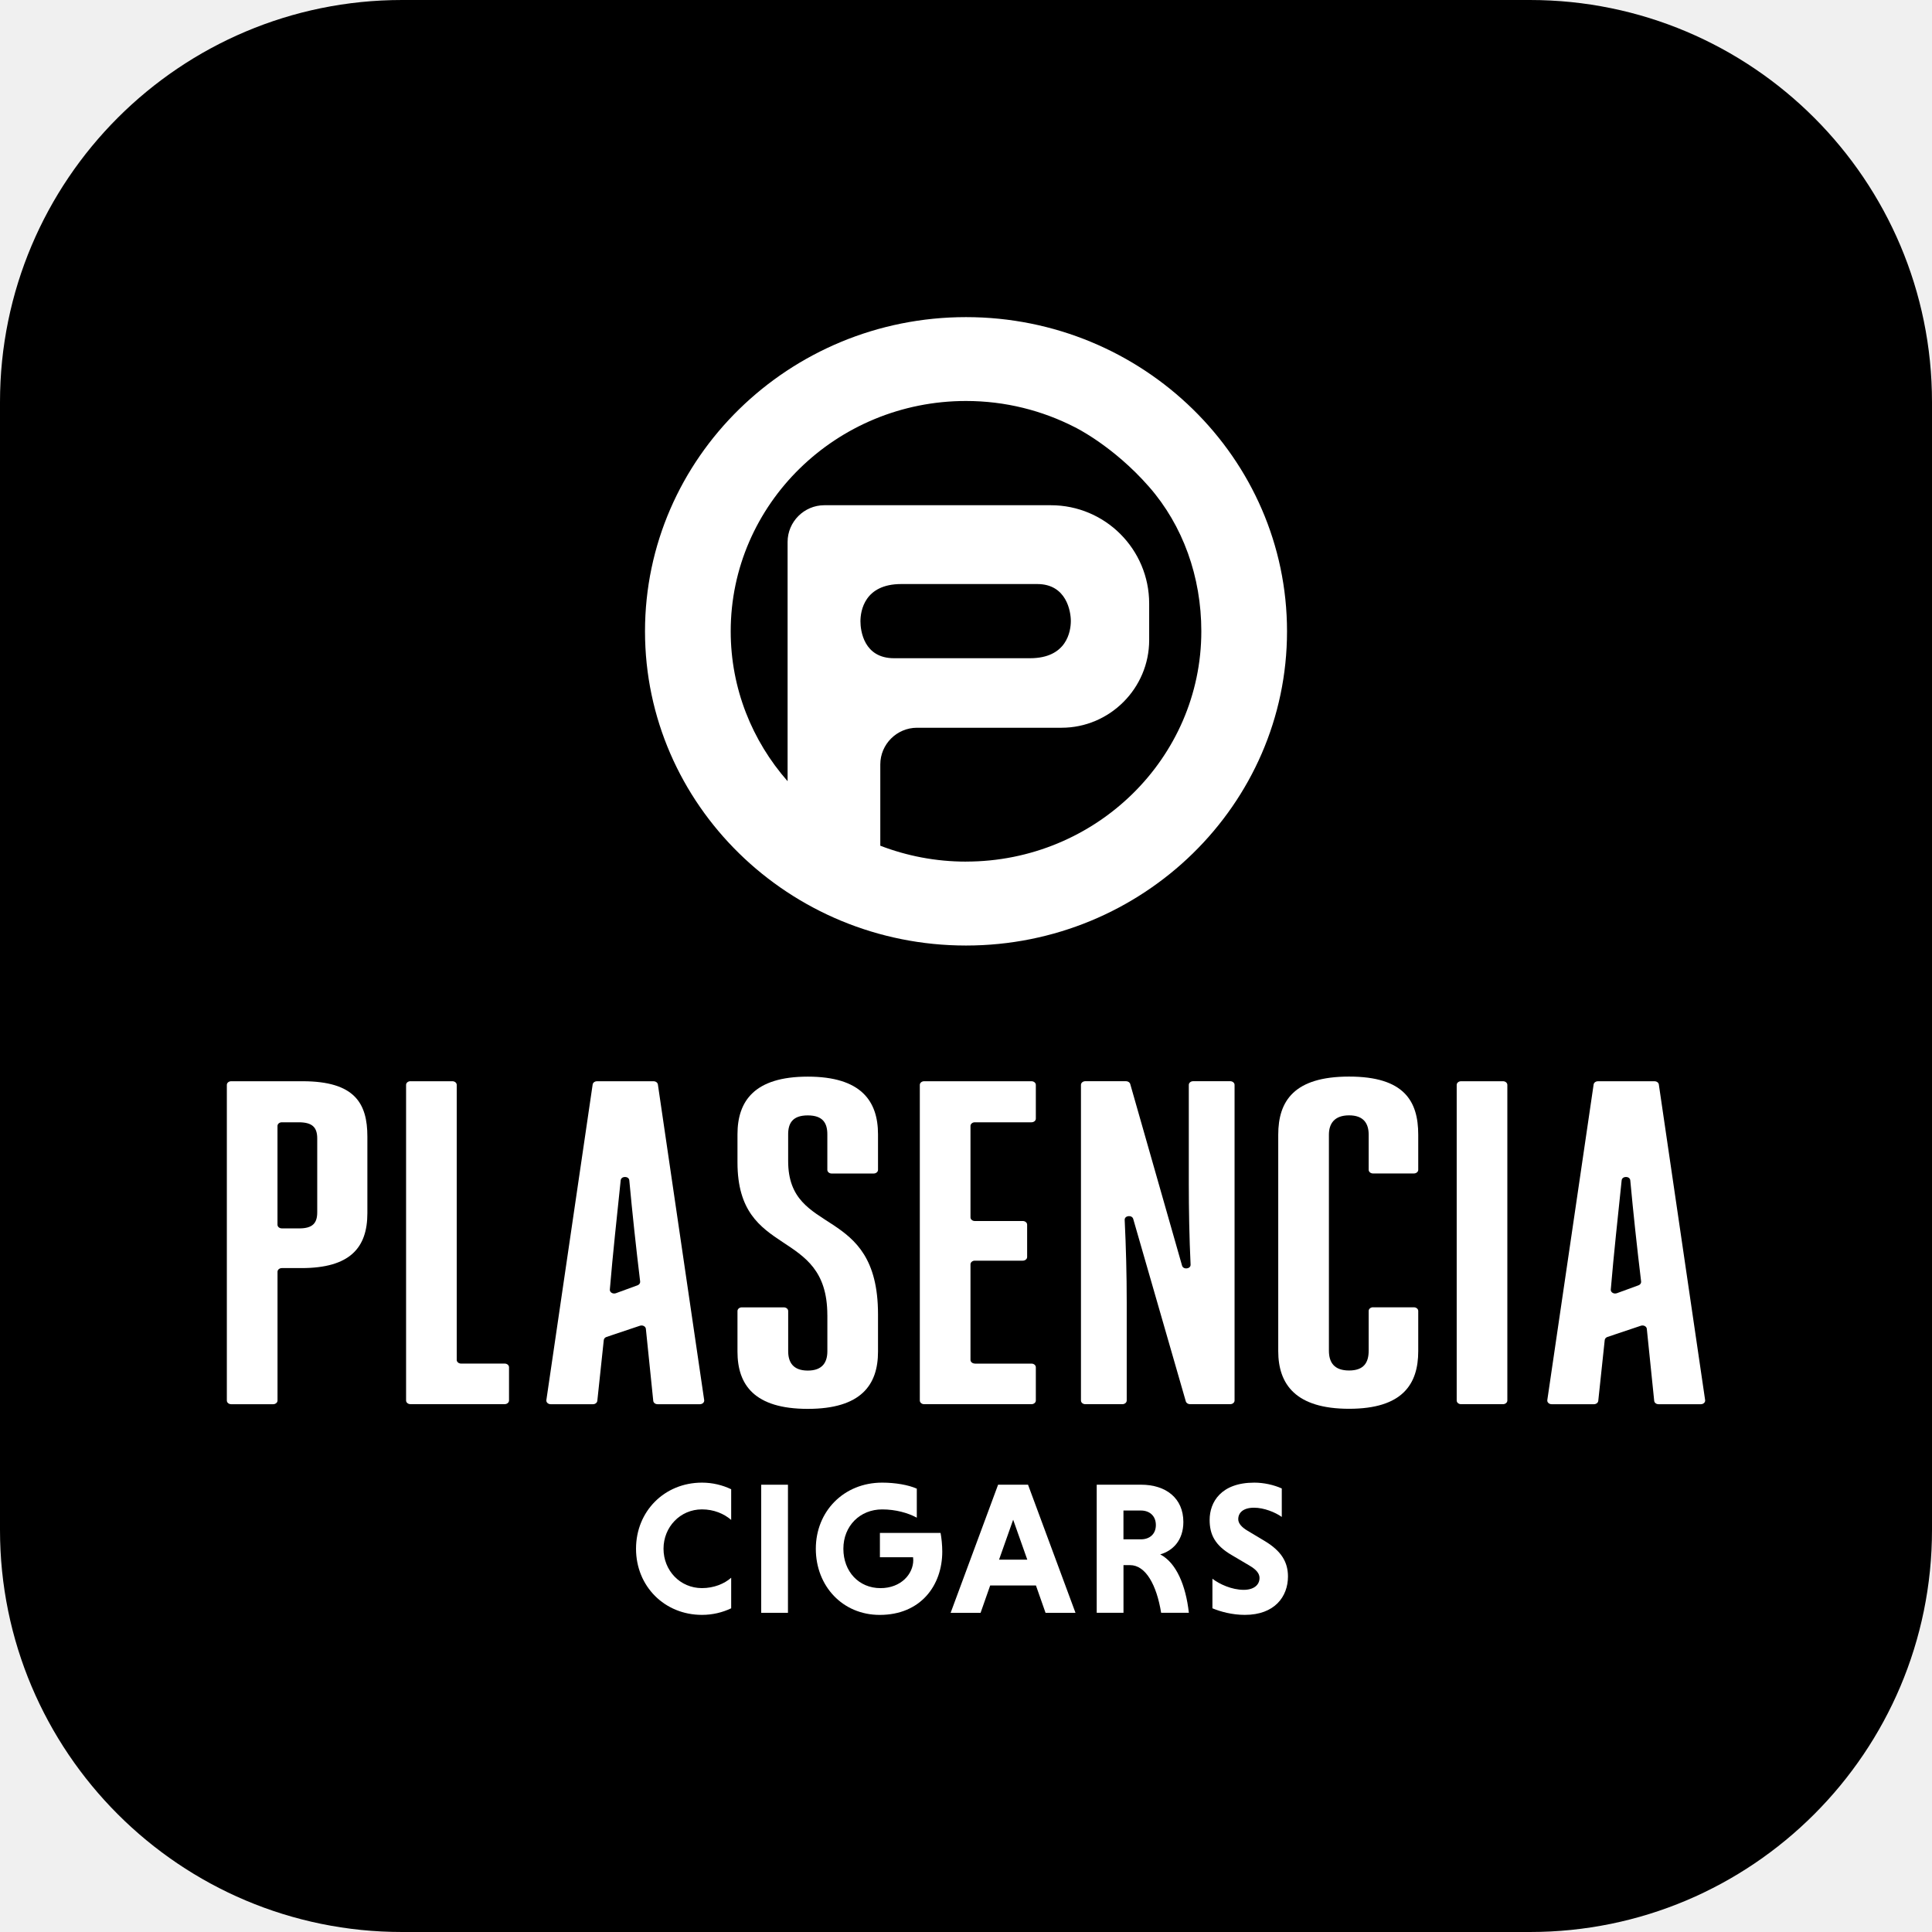
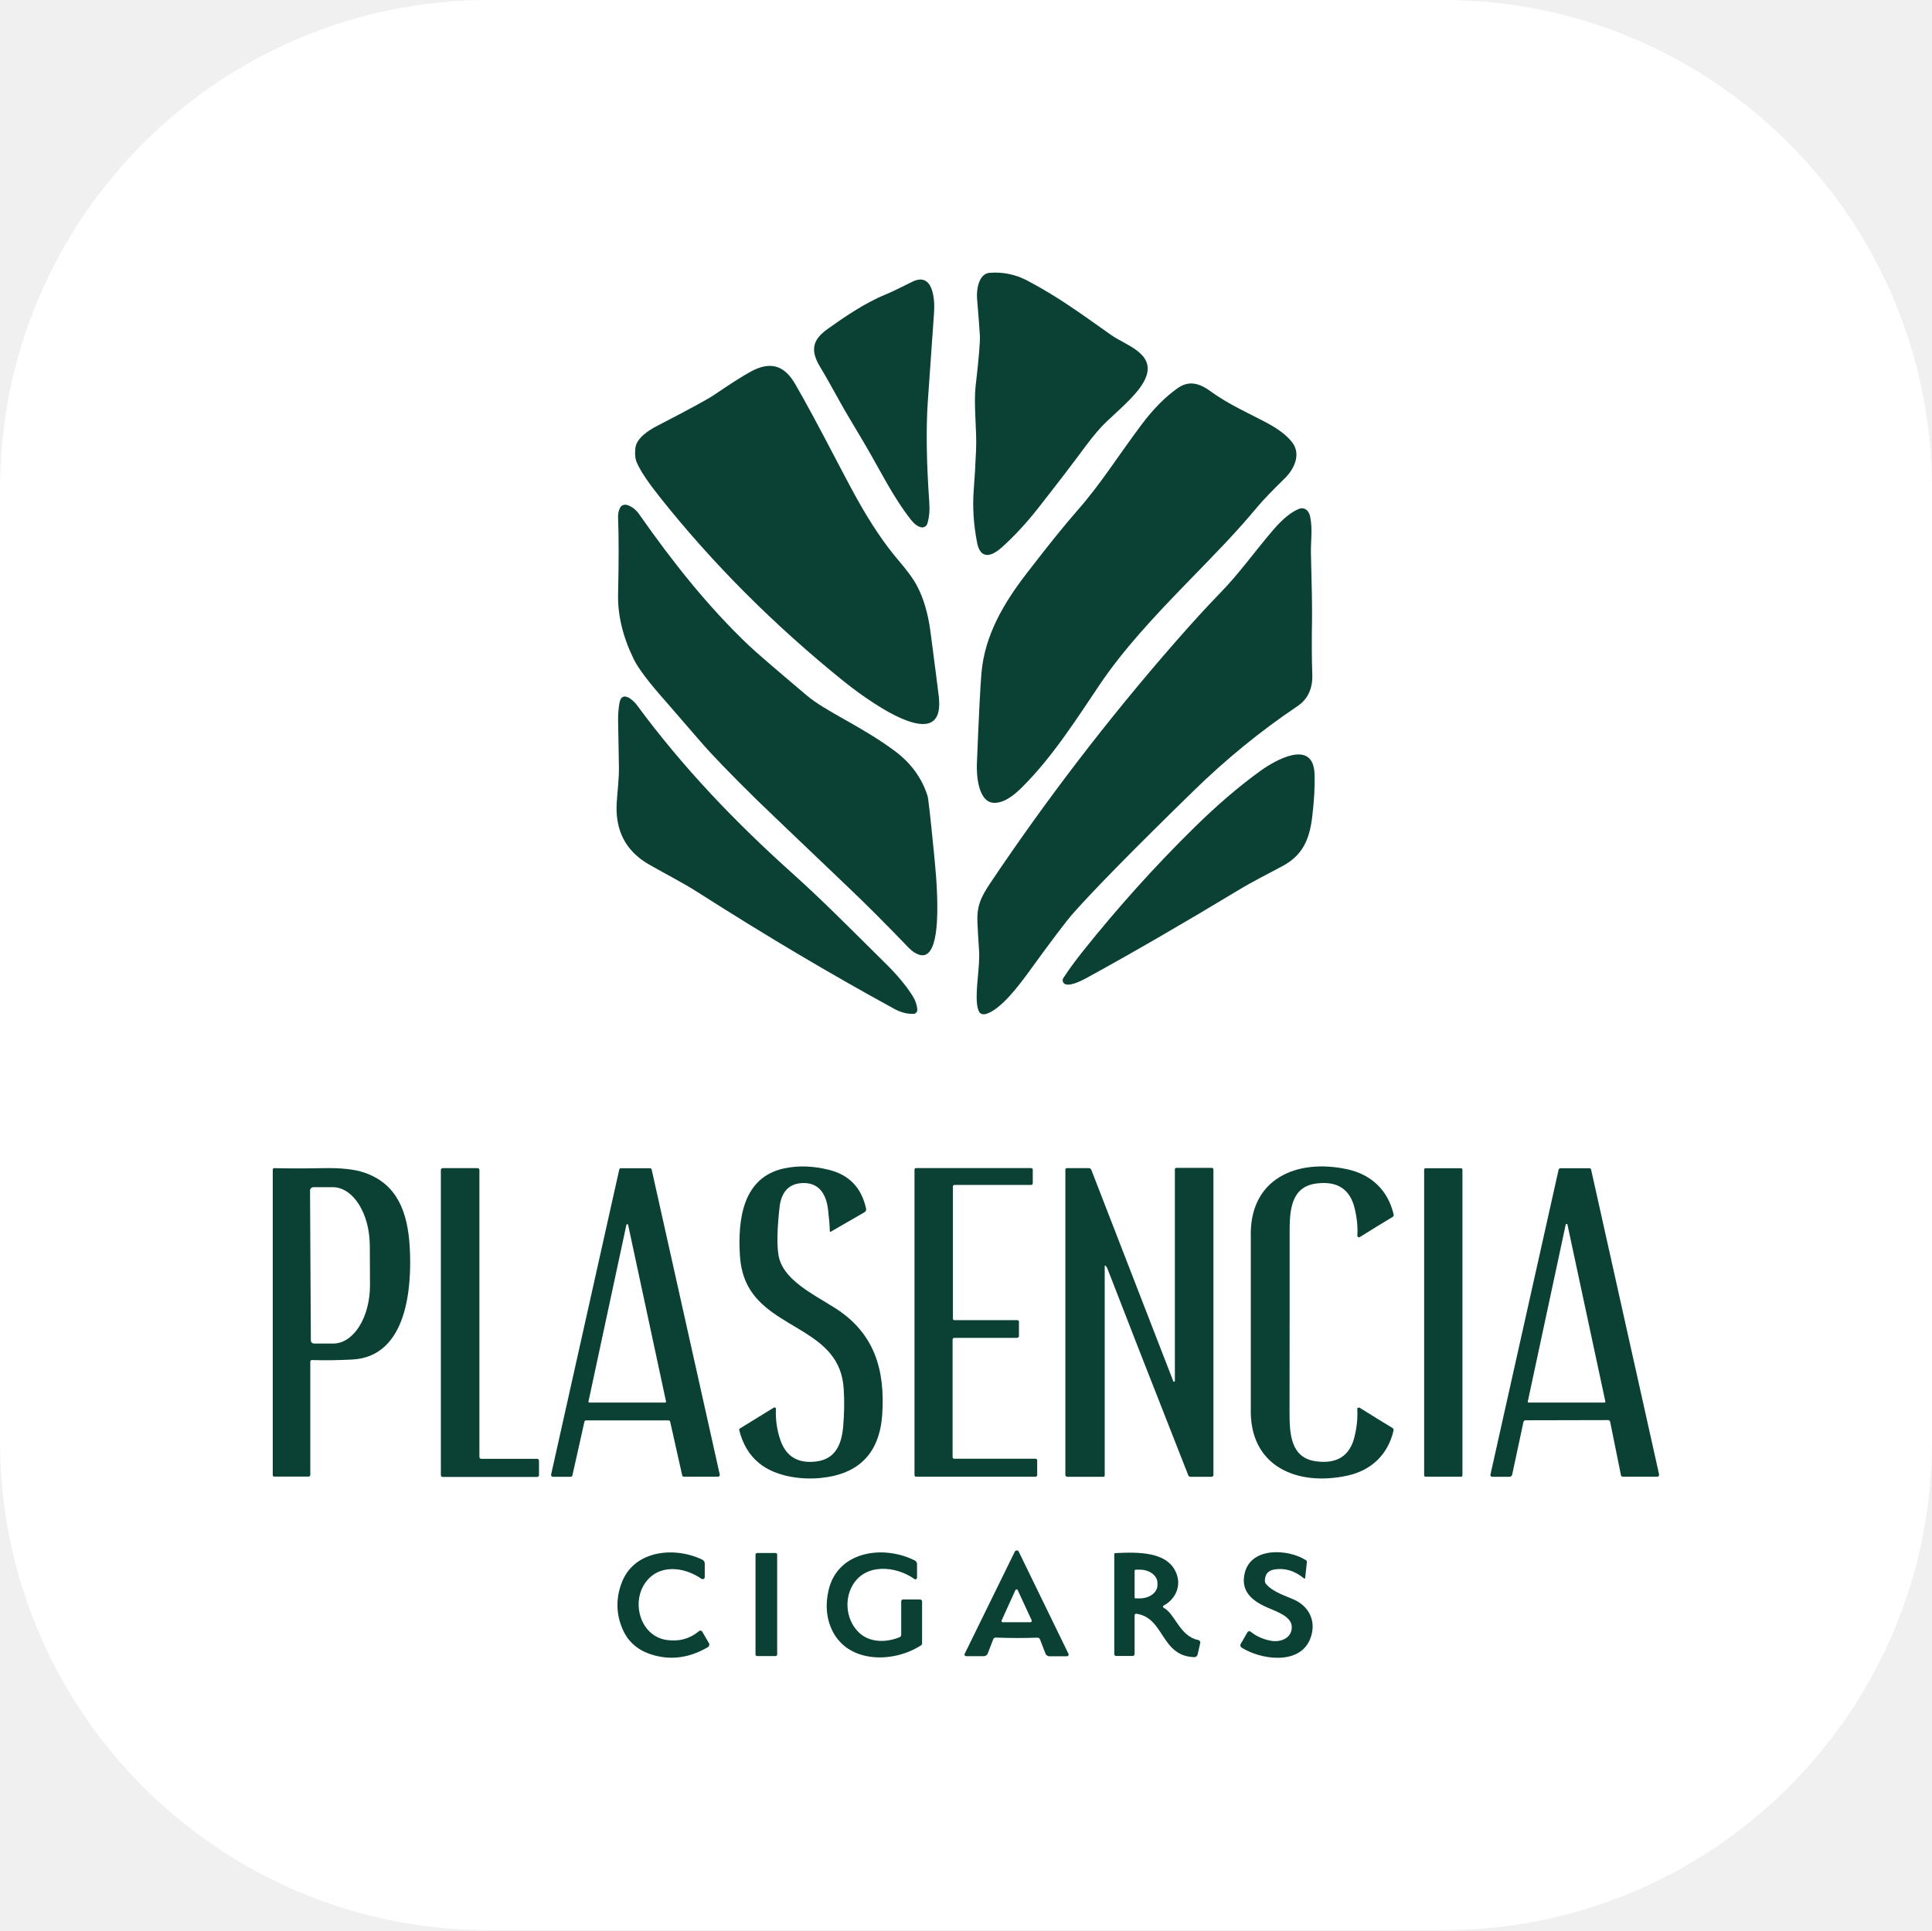
- <svg xmlns="http://www.w3.org/2000/svg" id="Layer_2" data-name="Layer 2" viewBox="0 0 692.76 692.76">
+ <svg xmlns="http://www.w3.org/2000/svg" id="art" viewBox="0 0 213.99 213.82">
  <defs>
    <style>
      .cls-1 {
+         fill: #0b4134;
+       }
+ 
+       .cls-2 {
        fill: #fff;
      }
    </style>
  </defs>
-   <rect width="692.76" height="692.76" rx="144.18" ry="144.18" />
+   <rect class="cls-2" width="213.99" height="213.82" rx="54.17" ry="54.17" />
+   <g>
+     <path class="cls-1" d="M110.89,60.69c-1.11.99-2.31,1.29-2.67-.59-.39-2.02-.51-3.96-.37-5.81.1-1.27.19-2.77.26-4.47.1-2.19-.29-4.99-.04-7.14.35-3.01.5-4.85.46-5.54-.04-.75-.15-2.12-.31-4.08-.08-.94.17-2.74,1.39-2.84,1.47-.11,2.86.17,4.17.86,3.41,1.8,5.8,3.56,9.29,6.03,1.59,1.12,4.8,2,3.89,4.58-.58,1.64-2.59,3.31-4.39,5.01-.69.65-1.46,1.56-2.32,2.71-1.43,1.94-3.17,4.21-5.21,6.81-1.34,1.71-2.72,3.2-4.16,4.49Z" />
+     <path class="cls-1" d="M101.98,58.4c-.37-.1-.73-.37-1.08-.82-2.08-2.65-3.46-5.6-5.29-8.68-1.41-2.36-2.22-3.73-2.43-4.13-1.02-1.84-1.8-3.23-2.37-4.17-1.06-1.78-.84-2.96.86-4.16,1.79-1.28,4.1-2.87,6.4-3.81.5-.2,1.49-.67,2.96-1.41,2.3-1.15,2.53,1.89,2.43,3.36-.39,5.5-.62,8.82-.7,9.97-.2,3.01-.14,6.72.17,11.13.06.89-.01,1.66-.22,2.33-.1.3-.41.48-.72.39Z" />
+     <path class="cls-1" d="M103.99,77.3c.71,6.94-8.98-.57-10.55-1.84-7.72-6.23-14.51-13.03-20.37-20.41-1.25-1.57-2.09-2.82-2.51-3.75-.2-.43-.26-.97-.19-1.64.11-1.12,1.48-2.01,2.43-2.49,3.52-1.82,5.64-2.97,6.35-3.46,1.76-1.2,3.1-2.05,4.01-2.55,2.13-1.16,3.69-.73,4.91,1.37,2.57,4.46,5.1,9.58,6.83,12.69,1.54,2.77,3.08,5.06,4.63,6.87.98,1.15,1.67,2.09,2.04,2.81.74,1.4,1.24,3.12,1.5,5.16.56,4.27.87,6.69.93,7.24Z" />
+     <path class="cls-1" d="M110.28,88.93c-1.94.15-2.13-3.06-2.08-4.3.21-5.27.38-8.65.51-10.12.37-4.13,2.43-7.65,4.97-10.95,2.39-3.11,4.29-5.47,5.71-7.08,2.57-2.93,4.35-5.84,7.04-9.43,1.29-1.73,2.62-3.07,3.99-4.04,1.3-.92,2.46-.55,3.73.38,2.01,1.47,4.54,2.56,6.33,3.54,1.17.64,2.05,1.32,2.62,2.04,1.06,1.34.24,3.01-.82,4.04-1.4,1.37-2.4,2.41-3,3.13-2.55,3.05-4.39,4.89-7.9,8.51-3.46,3.57-6.92,7.24-9.61,11.24-2.38,3.53-5.17,7.94-8.51,11.26-.82.82-1.83,1.69-2.96,1.78Z" />
+     <path class="cls-1" d="M68.71,56.2c.15-.27.51-.36.85-.23.49.19.89.51,1.21.96,3.76,5.37,7.66,10.28,12.17,14.57.74.7,2.88,2.55,6.42,5.54,2.14,1.81,6,3.37,9.72,6.13,1.81,1.34,3.03,3.01,3.66,5.01.08.26.32,2.37.71,6.35.19,1.97,1.3,11.99-1.56,11.25-.42-.11-.82-.36-1.21-.76-2.63-2.73-4.83-4.93-6.6-6.61-6.23-5.94-9.63-9.19-10.21-9.76-2.92-2.87-5.01-5.03-6.26-6.48-2.37-2.74-3.66-4.23-3.88-4.48-1.84-2.07-3.01-3.61-3.52-4.64-1.23-2.51-1.81-4.93-1.75-7.28.08-3.54.08-6.34,0-8.4-.02-.46.06-.85.25-1.18Z" />
+     <path class="cls-1" d="M144.26,56.3c.46.06.74.39.87,1,.26,1.32.04,2.72.07,4.01.1,3.62.14,6.1.12,7.42-.04,2.32-.03,4.31.03,5.95.06,1.59-.49,2.77-1.65,3.55-4.07,2.74-7.9,5.86-11.49,9.37-6.55,6.39-10.99,10.91-13.33,13.55-.74.83-2.4,3.02-4.97,6.57-1.11,1.52-3.06,4.1-4.69,4.6-.31.09-.61.01-.74-.19-.14-.23-.23-.55-.27-.97-.17-1.72.35-4.11.23-5.89-.07-1.03-.13-2.06-.18-3.08-.08-1.8.37-2.79,1.42-4.36,6.24-9.3,13.05-18.18,20.42-26.62,1.89-2.17,3.55-3.98,4.96-5.43,2.24-2.29,3.93-4.72,5.98-7.1,1.06-1.23,2.03-2.01,2.89-2.33.1-.04.21-.05.31-.04Z" />
+     <path class="cls-1" d="M101.15,112.31c-.69.02-1.39-.17-2.09-.55-7-3.82-14.22-8.1-21.66-12.85-1.83-1.17-3.58-2.04-5.52-3.15-2.58-1.48-3.77-3.78-3.57-6.88.09-1.4.27-2.65.24-4.02-.03-1.57-.06-3.3-.09-5.17,0-.63.05-1.25.16-1.86.27-1.38,1.5-.3,1.92.27,5.11,6.93,10.86,12.93,17.21,18.63,3.55,3.19,6.26,5.97,10.52,10.18,1.12,1.11,2.04,2.22,2.77,3.34.32.49.51,1.02.56,1.57.02.25-.16.47-.41.5,0,0-.02,0-.03,0Z" />
+     <path class="cls-1" d="M117.87,108.95c-.18-.15-.22-.41-.1-.6.62-.95,1.33-1.92,2.11-2.9,3.93-4.93,8.08-9.54,12.44-13.82,2.52-2.48,4.97-4.57,7.33-6.27,1.56-1.12,5.81-3.58,5.95.38.05,1.36-.04,2.97-.27,4.84-.3,2.39-1.04,4.15-3.23,5.33-1.67.91-3.23,1.66-5.01,2.74-6.13,3.7-11.75,6.95-16.86,9.75-.5.27-1.87.95-2.36.55Z" />
+   </g>
  <g>
    <g>
-       <path class="cls-1" d="M107.31,440.47c4.89,0,6.44-1.98,6.44-5.79v-26.47c0-3.97-1.75-5.79-6.64-5.79h-6.06c-.86,0-1.55.59-1.55,1.31v35.42c0,.73.69,1.31,1.55,1.31h6.25ZM81.34,389.01c0-.73.7-1.31,1.55-1.31h25.59c18.75,0,23.25,7.94,23.25,19.85v27.47c0,12.41-6.25,19.68-23.63,19.68h-7.04c-.86,0-1.55.59-1.55,1.32v46.17c0,.73-.7,1.32-1.56,1.32h-15.06c-.86,0-1.55-.59-1.55-1.32v-113.17Z" />
-       <path class="cls-1" d="M147.16,387.7h15.06c.86,0,1.55.59,1.55,1.31v98.62c0,.72.7,1.31,1.56,1.31h15.64c.86,0,1.55.59,1.55,1.31v11.93c0,.72-.7,1.31-1.55,1.31h-33.81c-.86,0-1.55-.59-1.55-1.31v-113.18c0-.72.7-1.31,1.55-1.31" />
-       <path class="cls-1" d="M220.84,463.71l7.77-2.84c.62-.23.99-.78.93-1.35-1.57-13.03-2.78-24.36-3.89-36.28-.15-1.61-2.92-1.62-3.09-.01-1.35,13.06-2.8,26.11-3.89,39.18-.08.98,1.1,1.69,2.18,1.3M250.96,503.51h-15.17c-.81,0-1.48-.52-1.55-1.2l-2.65-25.83c-.09-.88-1.15-1.43-2.12-1.11l-11.99,4.02c-.55.18-.92.61-.98,1.1l-2.32,21.82c-.08.68-.75,1.2-1.55,1.2h-15.17c-.94,0-1.66-.69-1.55-1.48l16.6-113.17c.1-.66.76-1.15,1.55-1.15h20.3c.78,0,1.44.5,1.54,1.15l16.6,113.17c.12.79-.61,1.48-1.54,1.48" />
-       <path class="cls-1" d="M579.76,463.71l7.77-2.84c.62-.23,1-.78.93-1.35-1.57-13.03-2.78-24.36-3.89-36.28-.14-1.61-2.92-1.62-3.09-.01-1.35,13.06-2.8,26.11-3.9,39.18-.08.98,1.1,1.69,2.18,1.3M609.87,503.51h-15.17c-.81,0-1.48-.52-1.55-1.2l-2.65-25.83c-.09-.88-1.15-1.43-2.12-1.11l-11.99,4.02c-.54.18-.92.61-.98,1.1l-2.32,21.82c-.07.68-.75,1.2-1.55,1.2h-15.17c-.94,0-1.66-.69-1.55-1.48l16.61-113.17c.09-.66.76-1.15,1.54-1.15h20.3c.78,0,1.45.5,1.54,1.15l16.6,113.17c.12.79-.61,1.48-1.54,1.48" />
-       <path class="cls-1" d="M296.66,471.58c0-31.93-32.22-19.85-32.22-54.76v-10.09c0-11.91,6.06-20.68,25.2-20.68s25.19,8.77,25.19,20.68v12.75c0,.72-.7,1.31-1.56,1.31h-15.06c-.86,0-1.55-.59-1.55-1.31v-12.75c0-3.97-1.56-6.78-7.02-6.78s-7.03,2.82-7.03,6.78v9.6c0,27.47,32.22,15.22,32.22,54.93v13.4c0,11.91-6.06,20.52-25.19,20.52s-25.2-8.6-25.2-20.52v-14.56c0-.73.7-1.32,1.56-1.32h15.06c.86,0,1.56.59,1.56,1.32v14.4c0,3.97,1.76,6.95,7.03,6.95s7.02-2.98,7.02-6.95v-12.9Z" />
-       <path class="cls-1" d="M349.54,488.95h20.32c.86,0,1.56.59,1.56,1.31v11.93c0,.72-.7,1.31-1.56,1.31h-38.49c-.86,0-1.55-.59-1.55-1.31v-113.18c0-.72.7-1.31,1.55-1.31h38.49c.86,0,1.56.59,1.56,1.31v12.1c0,.73-.7,1.31-1.56,1.31h-20.32c-.86,0-1.55.59-1.55,1.32v32.77c0,.72.69,1.31,1.55,1.31h17.2c.86,0,1.56.59,1.56,1.31v11.6c0,.72-.7,1.31-1.56,1.31h-17.2c-.86,0-1.55.59-1.55,1.31v34.26c0,.73.69,1.32,1.55,1.32" />
-       <path class="cls-1" d="M423.85,453.81c.44,1.55,3.14,1.23,3.06-.36-.46-9.76-.64-19.76-.64-29.03v-35.41c0-.73.7-1.32,1.55-1.32h13.3c.86,0,1.56.59,1.56,1.32v113.17c0,.73-.7,1.32-1.56,1.32h-14.41c-.71,0-1.34-.42-1.51-1l-18.86-65.43c-.45-1.54-3.14-1.23-3.06.36.47,9.67.73,19.74.73,29.51v35.24c0,.73-.7,1.32-1.56,1.32h-13.3c-.86,0-1.55-.59-1.55-1.32v-113.17c0-.73.7-1.32,1.55-1.32h14.61c.72,0,1.34.42,1.51,1.01l18.58,65.11Z" />
-       <path class="cls-1" d="M492.32,468.76h14.66c.86,0,1.56.59,1.56,1.31v14.4c0,11.91-5.67,20.68-24.8,20.68s-25.4-8.77-25.4-20.68v-77.59c0-12.08,5.67-20.85,25.4-20.85s24.8,8.77,24.8,20.85v12.58c0,.72-.7,1.31-1.56,1.31h-14.66c-.86,0-1.55-.59-1.55-1.31v-12.58c0-3.97-1.76-6.95-7.03-6.95s-7.23,2.98-7.23,6.95v77.42c0,4.3,1.95,7.12,7.23,7.12s7.03-2.82,7.03-7.12v-14.24c0-.72.7-1.31,1.55-1.31" />
-       <path class="cls-1" d="M523.88,387.7h15.06c.86,0,1.55.59,1.55,1.31v113.18c0,.72-.7,1.31-1.55,1.31h-15.06c-.86,0-1.55-.59-1.55-1.31v-113.18c0-.72.7-1.31,1.55-1.31" />
-       <path class="cls-1" d="M346.38,113.71c-63.47,0-115.1,50.54-115.1,112.66s51.64,112.67,115.1,112.67,115.11-50.54,115.11-112.67-51.64-112.66-115.11-112.66M308.53,222.79c0-3.68,1.42-13.37,14.64-13.37h48.77c10.47,0,12.03,9.81,12.03,13.23,0,3.68-1.42,13.37-14.64,13.37h-48.76c-10.79,0-12.04-9.81-12.04-13.23M346.38,308.95c-10.84,0-21.21-2.04-30.73-5.7v-29.14c0-7.24,5.92-13.16,13.17-13.16h51.81c17.29,0,31.43-14.14,31.43-31.43v-13.1c0-19.47-15.78-35.26-35.26-35.26h-81.22c-7.24,0-13.17,5.93-13.17,13.17v85.79c-12.7-14.46-20.4-33.24-20.4-53.76,0-45.53,37.85-82.58,84.37-82.58,14.09,0,27.38,3.42,39.08,9.43,0,0,13.7,6.64,26.59,21.38,12.09,13.83,18.71,32.18,18.71,51.77,0,45.54-37.86,82.58-84.38,82.58" />
-       <path class="cls-1" d="M262.18,576.69c-3.11,1.49-6.69,2.36-10.47,2.36-13.44,0-23.65-10.27-23.65-23.71s10.2-23.71,23.65-23.71c3.78,0,7.36.88,10.47,2.37v11c-2.56-2.22-6.22-3.78-10.47-3.78-7.84,0-13.79,6.35-13.79,14.11s5.88,14.12,13.79,14.12c4.25,0,8.04-1.55,10.47-3.72v10.94Z" />
+       <path class="cls-1" d="M91.91,136.39c-.01-.61-.08-1.42-.2-2.44-.21-1.73-1.07-3.09-3.07-2.88-1.48.15-2.15,1.25-2.3,2.69-.26,2.35-.3,4.09-.12,5.23.42,2.72,3.68,4.27,6.23,5.88,4.4,2.77,5.59,6.85,5.27,11.77-.28,4.3-2.55,6.66-6.82,7.08-2.28.23-5.07-.2-6.82-1.64-1.1-.9-1.83-2.13-2.21-3.7-.01-.05.01-.1.05-.12l3.78-2.33c.07-.05.17-.02.22.05.02.03.03.06.02.09-.05,1.22.12,2.37.5,3.46.63,1.83,1.96,2.62,3.99,2.36,2.13-.27,2.79-1.93,2.96-3.86.12-1.4.15-2.8.06-4.17-.38-6.56-7.92-6.49-10.58-11.36-.53-.97-.84-2.13-.92-3.47-.23-3.87.28-8.61,4.89-9.6,1.57-.34,3.23-.28,4.99.16,2.23.56,3.6,1.99,4.1,4.3.03.15-.03.31-.17.39l-3.76,2.17s-.07,0-.08-.02c0,0,0-.02,0-.03Z" />
+       <path class="cls-1" d="M142.84,146.49c0,2.67,0,5.97-.01,9.9,0,2.4.09,5.12,2.97,5.49,2.32.3,3.74-.63,4.24-2.78.26-1.09.35-2.09.29-3,0-.09.04-.16.15-.18.05-.01.1,0,.15.04,1.28.81,2.48,1.54,3.6,2.22.1.06.14.17.12.28-.61,2.64-2.42,4.41-5.11,5-5.61,1.22-10.92-1.04-10.7-7.53,0,0,0-3.15,0-9.44,0-6.28,0-9.43,0-9.44-.2-6.49,5.1-8.75,10.71-7.52,2.69.59,4.5,2.37,5.11,5,.03.11-.02.22-.12.28-1.12.67-2.32,1.41-3.6,2.21-.06.04-.11.05-.15.04-.1-.03-.15-.09-.15-.18.06-.91-.03-1.91-.29-3-.51-2.15-1.92-3.08-4.24-2.78-2.88.36-2.97,3.08-2.97,5.49,0,3.94,0,7.24,0,9.9Z" />
+       <path class="cls-1" d="M30.22,129.53c0-.07.06-.13.13-.13,0,0,0,0,0,0,1.54.04,3.37.04,5.47,0,1.97-.04,3.49.13,4.55.5,3.67,1.26,4.79,4.45,5.01,8.21.26,4.41-.24,12.16-6.35,12.49-1.51.08-3,.1-4.49.06-.09,0-.17.07-.17.16,0,0,0,0,0,0v12.55c0,.11-.09.2-.2.2h-3.8c-.09,0-.16-.07-.16-.15h0v-33.88ZM34.34,131.87l.09,16.61c0,.19.16.35.35.35h2.15c2.25-.02,4.07-2.93,4.05-6.51h0s-.02-4.35-.02-4.35c-.02-3.58-1.86-6.47-4.12-6.46h-2.15c-.19.01-.35.17-.35.36h0Z" />
+       <path class="cls-1" d="M112.67,148.2h-6.98c-.1,0-.18.08-.18.18h0v13.03c0,.1.08.18.18.18h9.01c.1,0,.18.08.18.18h0v1.63c0,.1-.08.18-.18.18h-13.23c-.1,0-.18-.08-.18-.18v-33.83c0-.1.08-.18.18-.18h12.74c.1,0,.18.08.18.18v1.51c0,.1-.08.18-.18.18h-8.49c-.1,0-.18.08-.18.18v14.62c0,.1.08.18.18.18h6.96c.1,0,.18.08.18.18v1.58c0,.1-.08.18-.18.18Z" />
+       <path class="cls-1" d="M130.13,153v-23.48c0-.08.06-.15.15-.15h3.95c.09,0,.17.08.17.17h0v33.84c0,.12-.09.21-.21.21h-2.35c-.1,0-.18-.06-.22-.15-4.35-11.06-7.34-18.7-8.96-22.91-.05-.12-.12-.23-.21-.33-.02-.02-.05-.02-.07,0,0,0-.02.02-.02.04v23.21c0,.08-.06.14-.14.14h-4.02c-.11,0-.2-.09-.2-.2v-33.83c0-.09.07-.16.16-.16h2.44c.13,0,.24.08.28.2l9.08,23.42s.06.06.1.04c.03-.01.05-.04.05-.07Z" />
+       <path class="cls-1" d="M59.49,163.61h-10.45c-.12,0-.21-.09-.21-.21v-33.79c0-.12.09-.21.21-.21h3.85c.12,0,.21.09.21.21h0v31.78c0,.12.09.21.21.21h6.18c.12,0,.21.09.21.21v1.59c0,.12-.09.21-.21.21Z" />
+       <path class="cls-1" d="M68.78,129.41h3.21c.09,0,.17.06.19.15l7.54,33.78c.02.11-.04.21-.15.24-.01,0-.03,0-.04,0h-3.78c-.09,0-.17-.06-.19-.15l-1.33-5.94c-.02-.09-.1-.15-.19-.15h-9.12c-.09,0-.17.06-.19.15l-1.33,5.95c-.02.09-.1.15-.19.15h-1.97c-.11,0-.2-.09-.2-.2,0-.02,0-.03,0-.04l7.55-33.8c.02-.09.1-.15.19-.15ZM65.18,155.25c-.01.05.02.11.08.12,0,0,.01,0,.02,0h8.39c.05,0,.1-.05.1-.1,0,0,0-.01,0-.02l-4.2-19.57c-.01-.05-.07-.08-.12-.07-.03,0-.06.04-.07.07l-4.2,19.57Z" />
+       <rect class="cls-1" x="157.74" y="129.41" width="4.24" height="34.17" rx=".15" ry=".15" />
+       <path class="cls-1" d="M167.2,163.59h-1.93c-.1,0-.19-.08-.19-.18,0-.02,0-.03,0-.05l7.55-33.78c.02-.1.11-.17.22-.17h3.21c.08,0,.15.06.17.14l7.53,33.77c.03.12-.05.23-.16.26-.02,0-.03,0-.05,0h-3.81c-.09,0-.18-.06-.2-.16l-1.2-5.93c-.02-.1-.11-.18-.22-.18l-9.16.02c-.1,0-.19.07-.22.18l-1.25,5.84c-.03.14-.15.24-.29.24ZM169.22,155.26c-.01.05.02.1.08.11,0,0,.01,0,.02,0h8.4c.05,0,.1-.04.09-.1,0,0,0-.01,0-.02l-4.2-19.6c-.01-.05-.07-.08-.12-.07-.03,0-.06.03-.07.07l-4.2,19.6Z" />
    </g>
-     <rect class="cls-1" x="272.95" y="532.38" width="9.59" height="45.93" />
-     <path class="cls-1" d="M328.75,544.2c-3.11-1.69-7.56-2.97-12.43-2.97-7.97,0-13.91,5.94-13.91,14.11s5.54,14.12,13.31,14.12c7.36,0,11.75-5.07,11.75-10.06,0-.27-.07-.75-.07-1.02h-11.89v-8.71h21.75c.34,1.76.61,4.39.61,6.69,0,12.09-7.7,22.7-22.43,22.7-13.31,0-22.91-10.34-22.91-23.72s10-23.71,23.78-23.71c4.73,0,9.39.81,12.43,2.16v10.4Z" />
-     <path class="cls-1" d="M363.29,544.93l5.07,14.33h-10.13l5.06-14.33ZM357.89,532.37l-17.02,45.94h10.74l3.44-9.8h16.41l3.44,9.8h10.74l-17.02-45.94h-10.74Z" />
    <g>
-       <path class="cls-1" d="M409.12,541.63h-6.28v10.33h6.28c3.04,0,5.34-1.82,5.34-5.13s-2.3-5.2-5.34-5.2M393.25,532.37h15.87c8.99,0,15.2,4.86,15.2,13.37,0,6.56-3.78,10.33-8.3,11.62,5.74,2.97,9.18,11.08,10.27,20.94h-9.94c-1.62-10-5.54-17.09-11.14-17.09h-2.36v17.09h-9.6v-45.93Z" />
-       <path class="cls-1" d="M459.61,543.93c-2.36-1.69-6.42-3.31-9.93-3.31-3.85,0-5.68,1.76-5.68,4.12,0,1.49,1.21,2.9,3.44,4.2l6.08,3.64c5.95,3.58,8.31,7.56,8.31,12.7,0,7.23-4.79,13.77-15.47,13.77-4.53,0-8.71-1.15-11.62-2.36v-10.61c2.5,1.96,6.96,3.99,11.21,3.99,3.65,0,5.68-1.76,5.68-4.26,0-1.55-1.08-2.97-3.64-4.46l-6.28-3.71c-6.08-3.52-7.97-7.43-7.97-12.64,0-6.41,4.12-13.37,16.01-13.37,3.44,0,7.02.81,9.86,2.09v10.2Z" />
+       <path class="cls-1" d="M112.61,171.74c.11,0,.18.05.23.15,1.84,3.79,3.68,7.56,5.51,11.32.04.09,0,.19-.08.24-.02.01-.05.02-.08.02h-1.97c-.19,0-.35-.12-.42-.29l-.61-1.58c-.05-.12-.16-.2-.29-.19-.76.03-1.52.04-2.3.04-.78,0-1.54-.02-2.3-.05-.13,0-.25.07-.29.19l-.61,1.58c-.07.17-.24.29-.42.29h-1.97c-.1,0-.18-.08-.18-.18,0-.03,0-.05.02-.08,1.84-3.75,3.69-7.52,5.54-11.3.05-.1.12-.15.23-.15ZM110.94,179.51c-.03.07,0,.15.07.18.02,0,.04.01.06.01h3.07c.08-.01.14-.07.14-.15,0-.02,0-.04-.01-.06l-1.55-3.35c-.03-.07-.12-.1-.19-.06-.03.01-.05.04-.06.06l-1.53,3.36Z" />
+       <path class="cls-1" d="M78.06,174.7c0,.13-.1.23-.23.23-.05,0-.09-.01-.13-.04-1.97-1.36-4.78-1.67-6.26.49-1.54,2.24-.47,5.88,2.42,6.29,1.37.19,2.56-.14,3.57-.99.1-.08.24-.07.33.03,0,.01.02.02.02.03l.74,1.28c.09.15.04.35-.11.44-1.71,1-3.43,1.36-5.16,1.08-2.15-.36-3.6-1.4-4.32-3.14-.72-1.71-.72-3.44-.02-5.2,1.39-3.45,5.77-3.92,8.88-2.43.17.08.27.25.27.43v1.5Z" />
+       <path class="cls-1" d="M144.56,174.81s-.04.07-.08.06c-.01,0-.02,0-.03-.01-1.05-.87-2.16-1.2-3.32-1-.69.12-1.03.54-1.03,1.27,0,.11.04.22.11.31.78.98,2.51,1.44,3.31,1.85,1.71.87,2.31,2.66,1.54,4.39-1.24,2.79-5.45,2.16-7.54.83-.13-.09-.18-.26-.1-.4l.75-1.3c.07-.11.21-.15.33-.08.01,0,.02.01.03.02.58.48,1.3.81,2.16.99,1.08.23,2.38-.23,2.39-1.49,0-1.21-1.69-1.72-2.78-2.21-1.71-.76-2.91-1.84-2.43-3.8.72-2.93,4.85-2.65,6.78-1.41.07.05.11.13.1.21l-.19,1.78Z" />
+       <rect class="cls-1" x="83.68" y="172.03" width="2.4" height="11.42" rx=".18" ry=".18" />
+       <path class="cls-1" d="M101.28,174.91c-2.11-1.49-5.51-1.76-6.9.79-.9,1.65-.61,3.89.82,5.2,1.19,1.08,2.98,1.06,4.44.46.11-.05.18-.15.18-.27v-3.71c0-.11.09-.2.19-.2h1.9c.12,0,.22.1.22.22h0v4.67c0,.07-.04.14-.1.18-3.05,1.99-8.02,2.02-9.82-1.57-.67-1.34-.82-2.85-.44-4.51,1-4.39,6.12-5.06,9.57-3.3.14.07.23.22.23.37v1.52c0,.1-.08.19-.18.19-.04,0-.08-.01-.11-.03Z" />
+       <path class="cls-1" d="M128.88,178.1c1.26.62,1.78,3.17,3.84,3.57.15.03.25.18.22.33,0,0,0,0,0,0l-.29,1.28c-.04.17-.2.3-.37.29-3.74-.12-3.28-4.37-6.42-4.81-.09-.01-.17.05-.19.14,0,0,0,.02,0,.02v4.3c0,.12-.1.22-.22.22h-1.83c-.11,0-.2-.09-.2-.2h0v-11.08c0-.07.05-.12.12-.12,2.41-.1,5.96-.26,6.83,2.45.43,1.34-.24,2.71-1.49,3.37-.06.03-.09.11-.05.17.01.02.03.04.06.05ZM125.67,173.98v2.97c0,.06.04.11.11.11h.47c1.07,0,1.94-.65,1.95-1.46h0v-.25c0-.81-.87-1.47-1.94-1.47h-.47c-.06,0-.11.05-.11.11h0Z" />
    </g>
  </g>
</svg>
